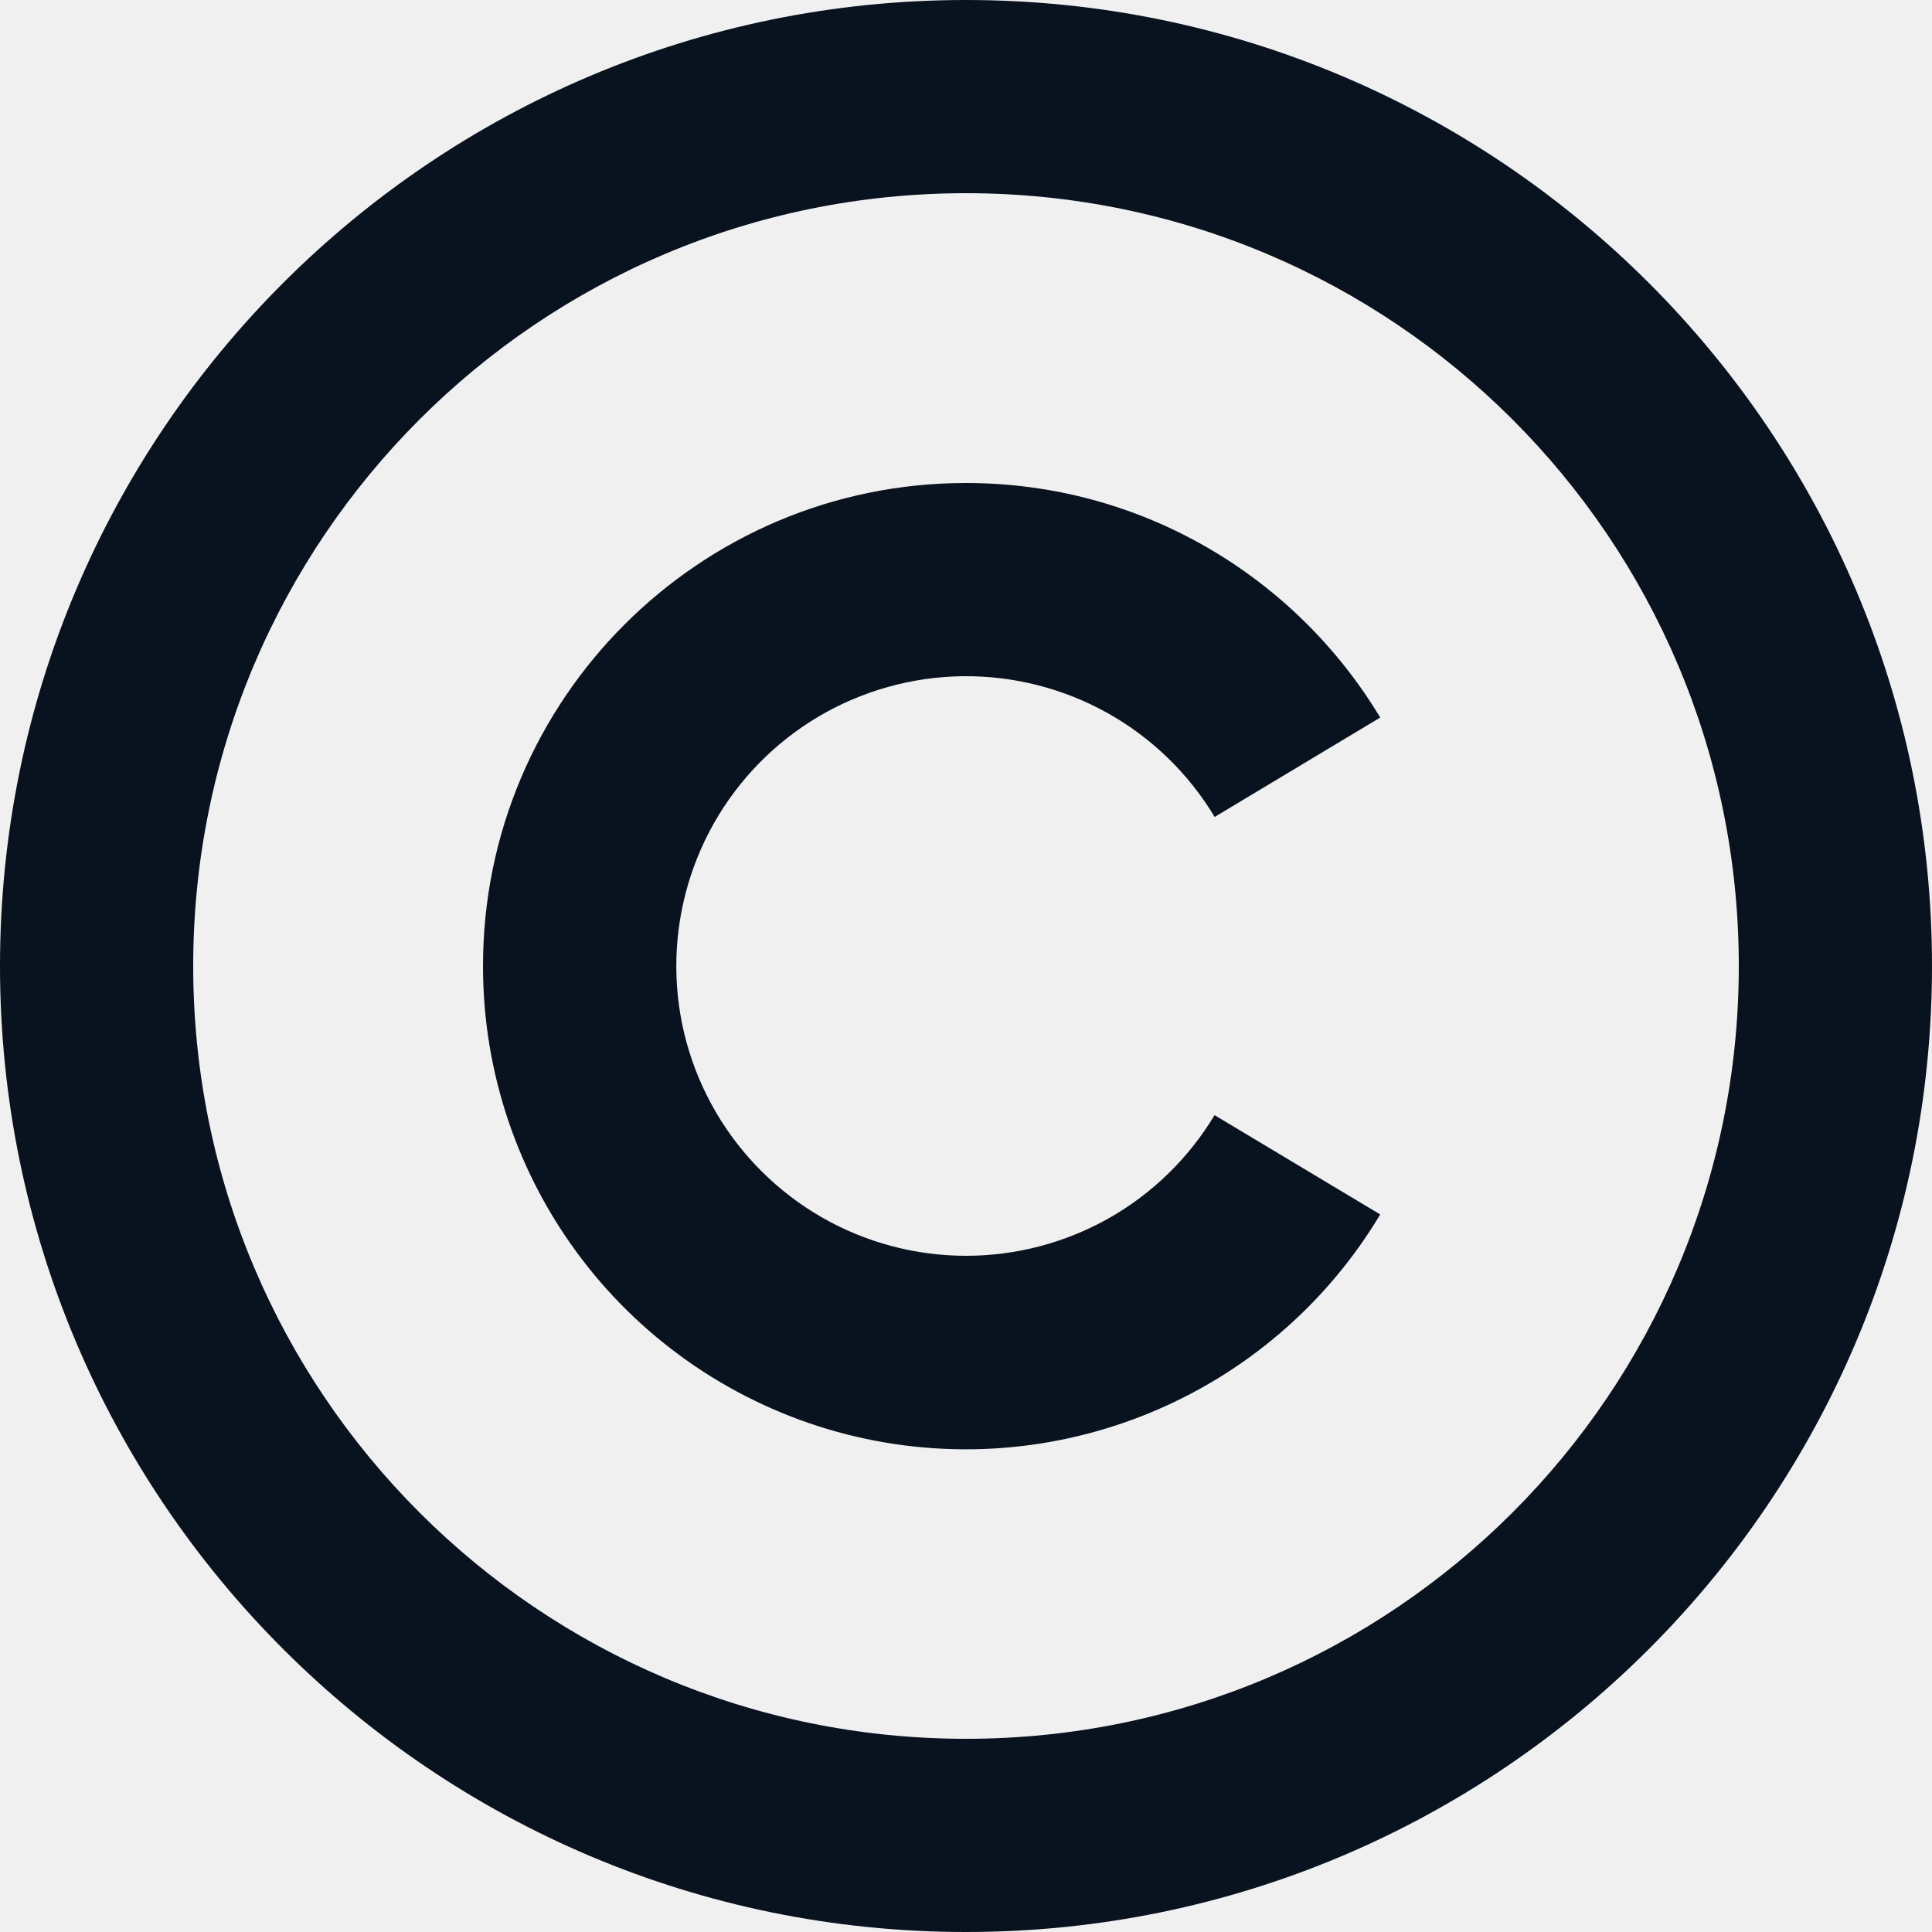
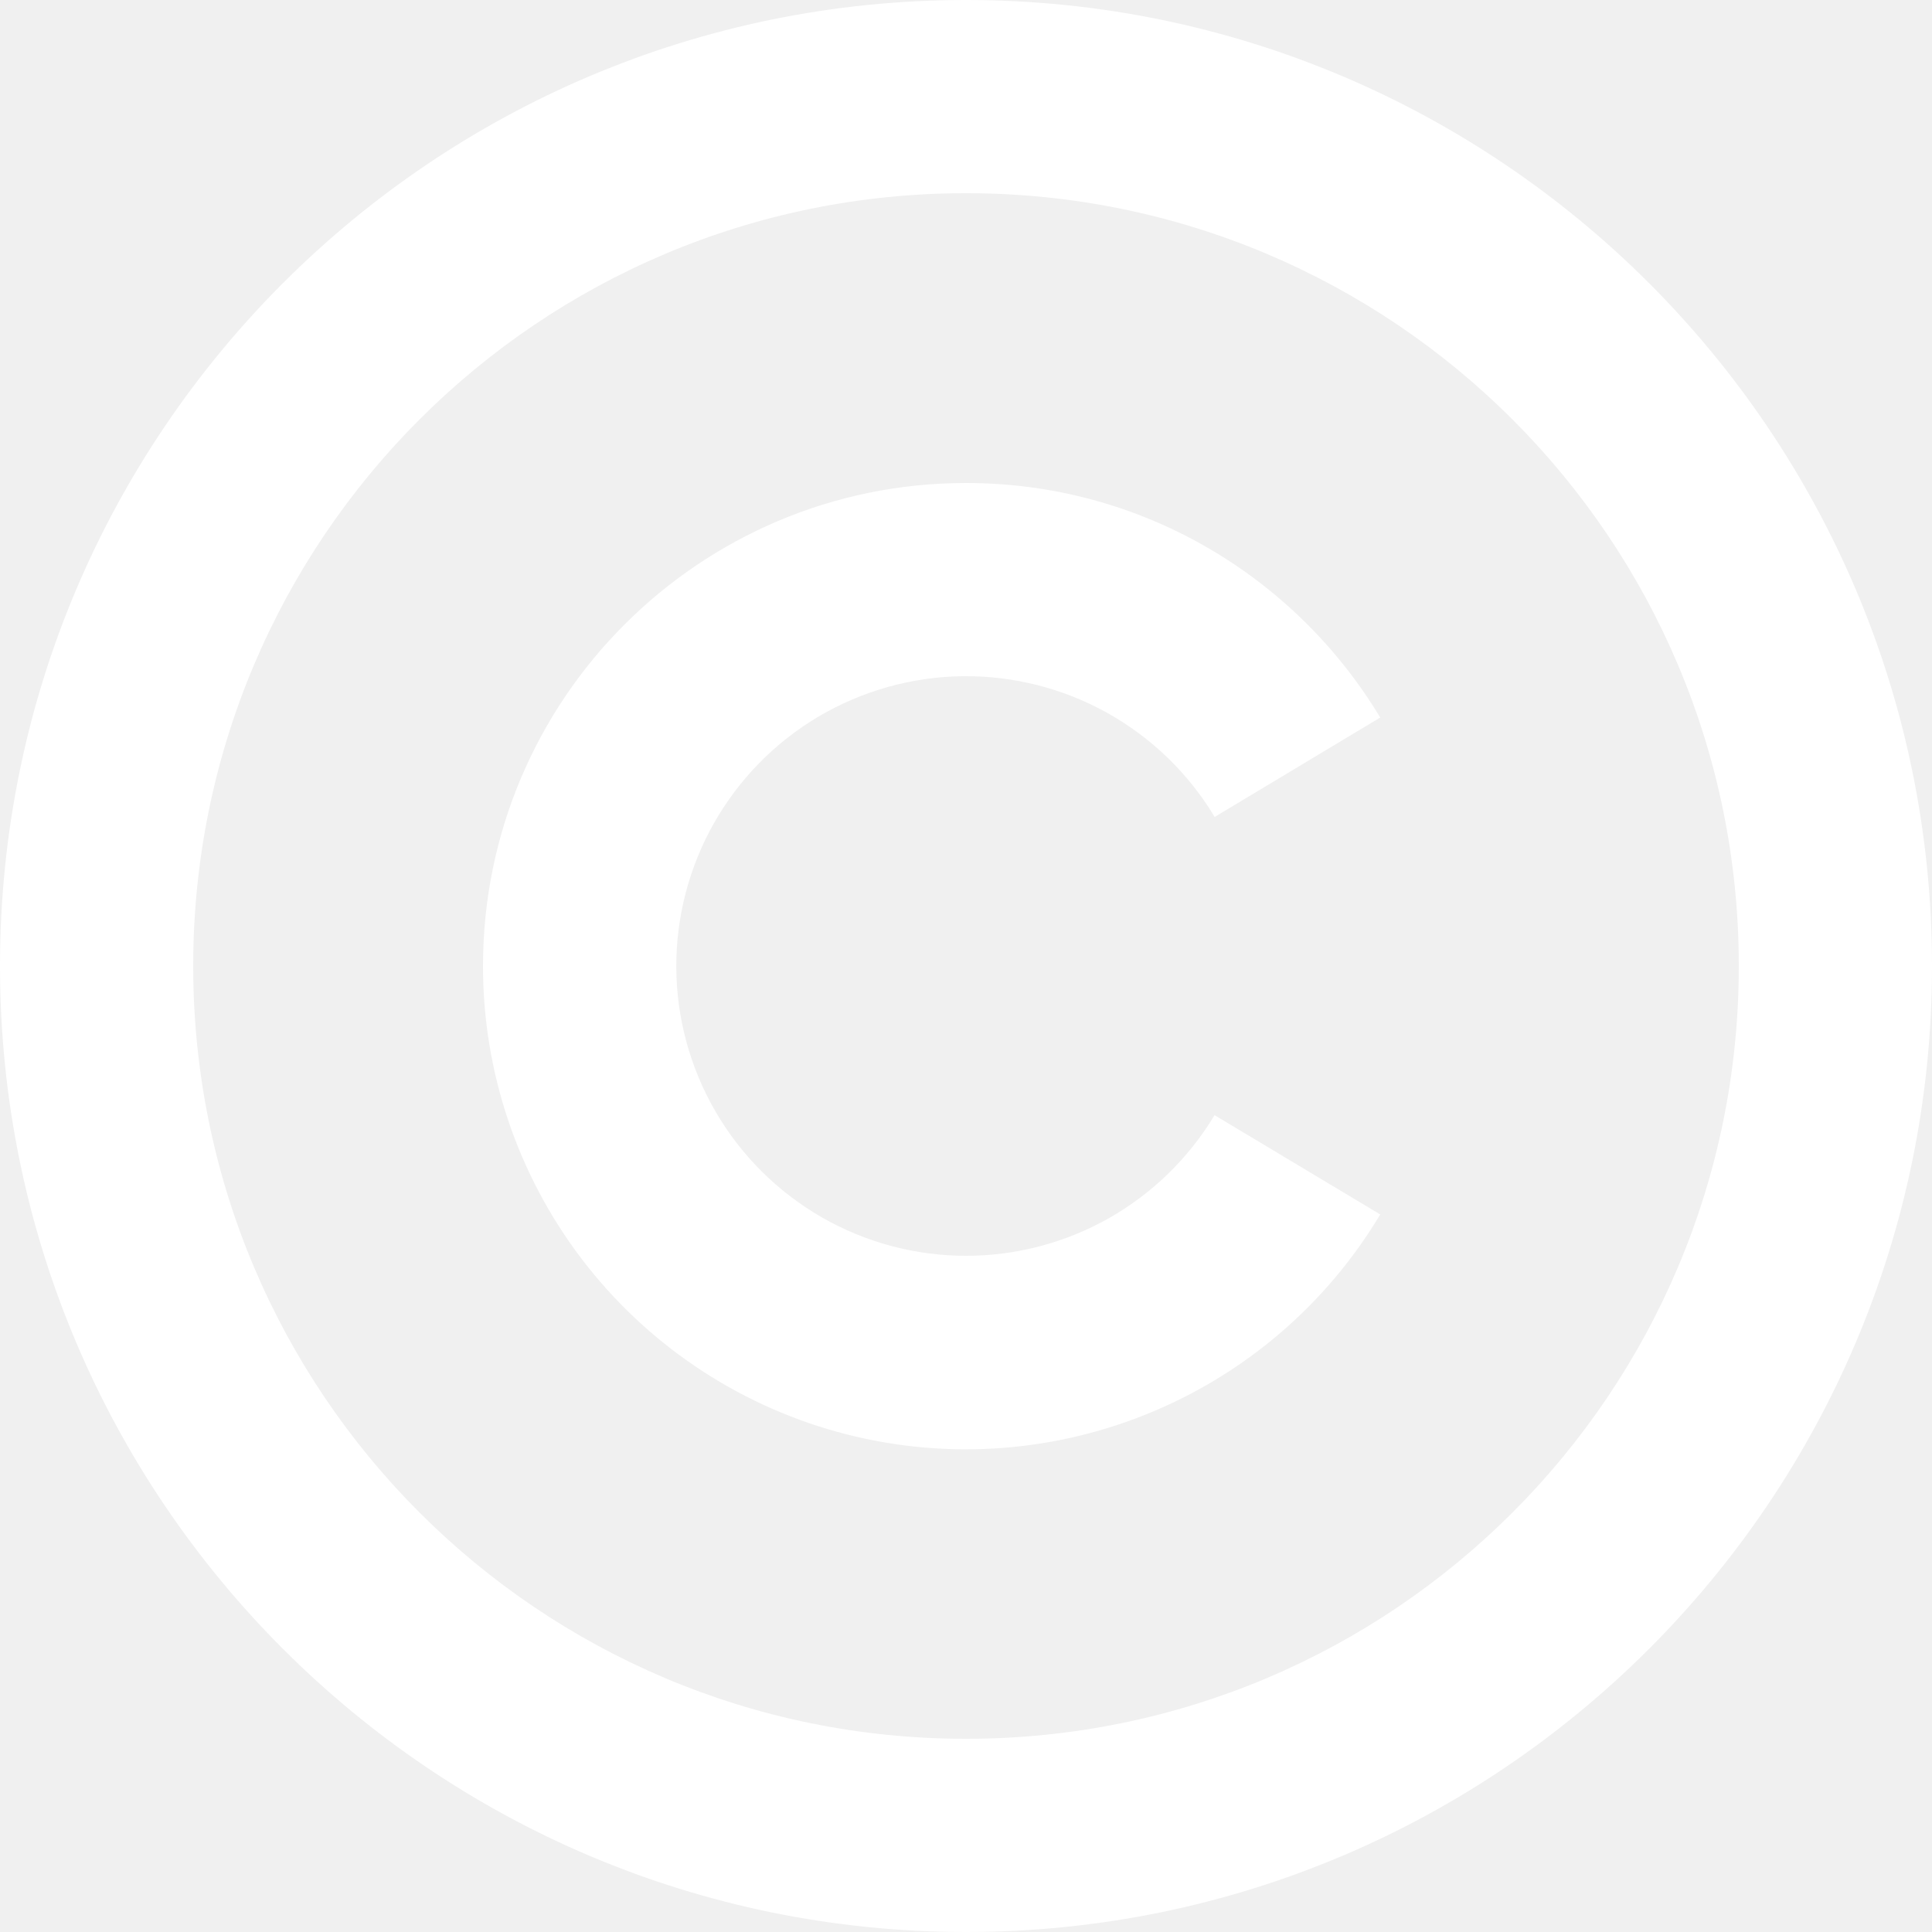
<svg xmlns="http://www.w3.org/2000/svg" width="20" height="20" viewBox="0 0 20 20" fill="none">
-   <g clip-path="url(#clip0_75_132)">
-     <path d="M10 0C15.52 0 20 4.48 20 10C20 15.52 15.52 20 10 20C4.48 20 0 15.52 0 10C0 4.48 4.48 0 10 0ZM10 2C5.58 2 2 5.58 2 10C2 14.42 5.58 18 10 18C14.42 18 18 14.42 18 10C18 5.58 14.42 2 10 2ZM10 5C11.82 5 13.413 5.973 14.288 7.428L12.574 8.457C12.304 8.007 11.921 7.636 11.463 7.38C11.005 7.125 10.489 6.994 9.964 7C9.44 7.007 8.926 7.151 8.475 7.417C8.023 7.684 7.65 8.065 7.391 8.521C7.133 8.977 6.998 9.494 7.001 10.018C7.004 10.542 7.145 11.057 7.409 11.51C7.673 11.963 8.051 12.339 8.506 12.601C8.96 12.862 9.476 13 10 13C10.518 13 11.027 12.866 11.479 12.611C11.929 12.356 12.306 11.988 12.573 11.544L14.288 12.572C13.726 13.511 12.872 14.239 11.856 14.645C10.84 15.052 9.719 15.114 8.665 14.822C7.611 14.53 6.681 13.9 6.019 13.029C5.357 12.158 4.999 11.094 5 10C5 7.24 7.24 5 10 5Z" fill="#09121F" />
+   <g clip-path="url(#clip0_135_1148)">
+     <path d="M10 0C15.52 0 20 4.48 20 10C20 15.52 15.52 20 10 20C4.48 20 0 15.52 0 10C0 4.48 4.48 0 10 0ZM10 2C5.58 2 2 5.58 2 10C2 14.42 5.58 18 10 18C14.42 18 18 14.42 18 10C18 5.58 14.42 2 10 2ZM10 5C11.82 5 13.413 5.973 14.288 7.428L12.574 8.457C12.304 8.007 11.921 7.636 11.463 7.38C11.005 7.125 10.489 6.994 9.964 7C9.44 7.007 8.926 7.151 8.475 7.417C8.023 7.684 7.65 8.065 7.391 8.521C7.133 8.977 6.998 9.494 7.001 10.018C7.004 10.542 7.145 11.057 7.409 11.51C7.673 11.963 8.051 12.339 8.506 12.601C8.96 12.862 9.476 13 10 13C10.518 13 11.027 12.866 11.479 12.611C11.929 12.356 12.306 11.988 12.573 11.544L14.288 12.572C13.726 13.511 12.872 14.239 11.856 14.645C10.84 15.052 9.719 15.114 8.665 14.822C7.611 14.53 6.681 13.9 6.019 13.029C5.357 12.158 4.999 11.094 5 10C5 7.24 7.24 5 10 5Z" fill="white" />
  </g>
  <defs>
-     <clipPath id="clip0_75_132">
+     <clipPath id="clip0_135_1148">
      <rect width="20" height="20" fill="white" />
    </clipPath>
  </defs>
</svg>
